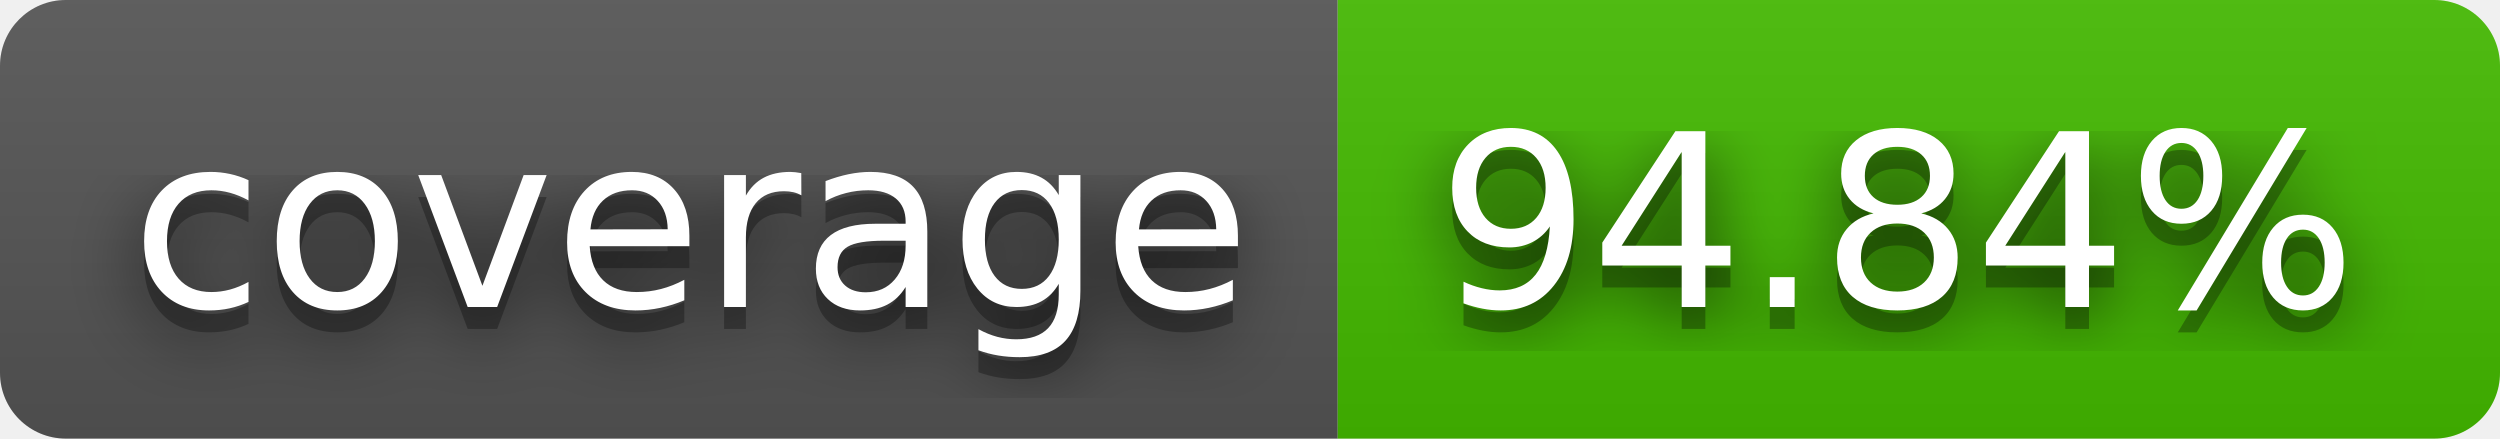
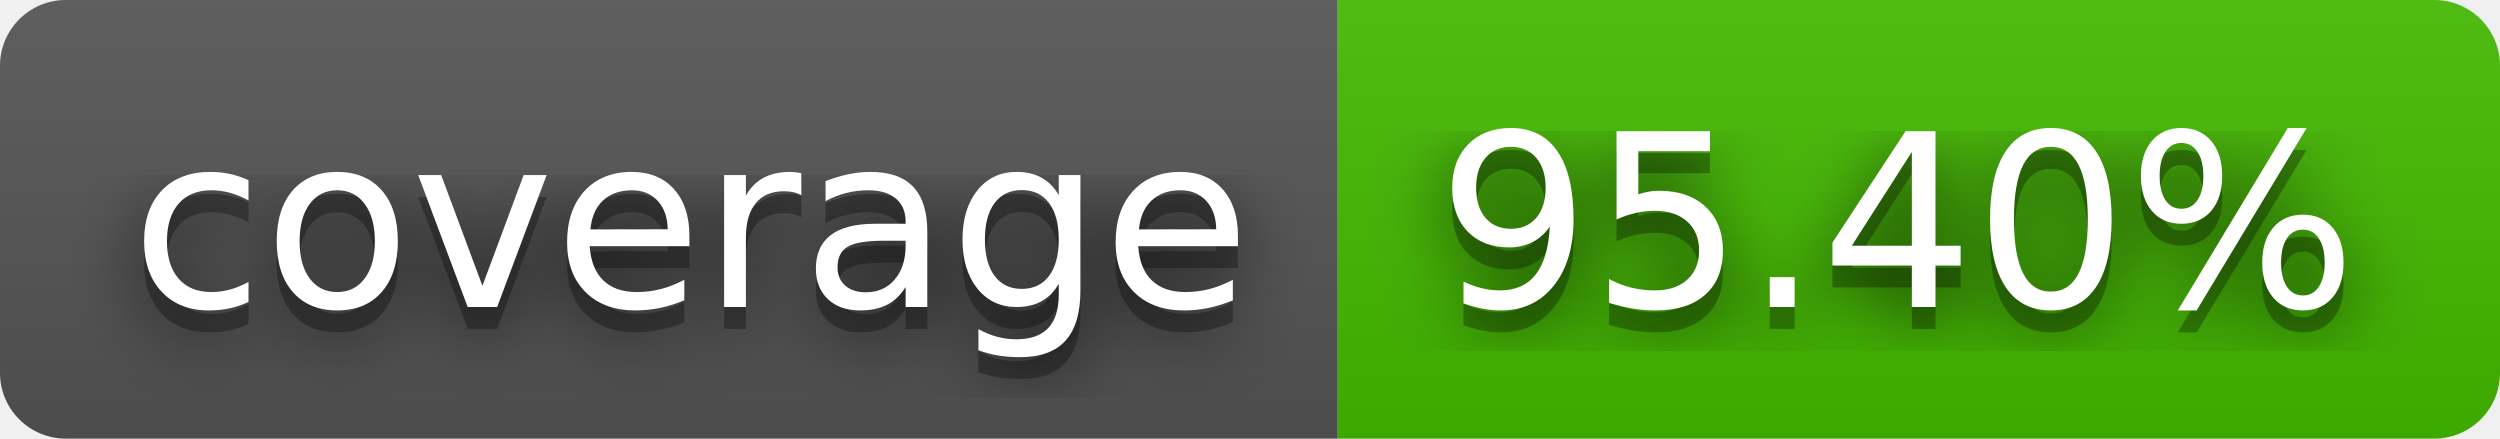
- <svg xmlns="http://www.w3.org/2000/svg" aria-label="coverage: 94.84%" height="20" role="img" width="114">
+ <svg xmlns="http://www.w3.org/2000/svg" aria-label="coverage: 95.40%" height="20" role="img" width="114">
  <filter id="blur">
    <feGaussianBlur stdDeviation="16" />
  </filter>
  <linearGradient id="s" x2="0" y2="100%">
    <stop offset="0" stop-color="#bbb" stop-opacity=".1" />
    <stop offset="1" stop-opacity=".1" />
  </linearGradient>
  <clipPath id="r">
    <rect height="20" rx="3" width="114" />
  </clipPath>
  <g clip-path="url(#r)">
    <rect fill="#555" height="20" width="61" />
    <rect fill="#4b0" height="20" width="53" x="61" />
    <rect fill="url(#s)" height="20" width="114" />
  </g>
  <g fill="#fff" font-family="Verdana,Geneva,DejaVu Sans,sans-serif" font-size="110" text-anchor="middle" text-rendering="geometricPrecision">
    <g transform="scale(.1)">
      <g aria-hidden="true" fill="#010101">
        <text fill-opacity=".8" filter="url(#blur)" textLength="510" x="315" y="150">coverage</text>
        <text fill-opacity=".3" textLength="510" x="315" y="150">coverage</text>
      </g>
      <text textLength="510" x="315" y="140">coverage</text>
    </g>
    <g transform="scale(.1)">
      <g aria-hidden="true" fill="#010101">
-         <text fill-opacity=".8" filter="url(#blur)" textLength="430" x="865" y="150">94.84%</text>
-         <text fill-opacity=".3" textLength="430" x="865" y="150">94.84%</text>
+         <text fill-opacity=".8" filter="url(#blur)" textLength="430" x="865" y="150">95.40%</text>
+         <text fill-opacity=".3" textLength="430" x="865" y="150">95.40%</text>
      </g>
-       <text textLength="430" x="865" y="140">94.84%</text>
+       <text textLength="430" x="865" y="140">95.40%</text>
    </g>
  </g>
</svg>
